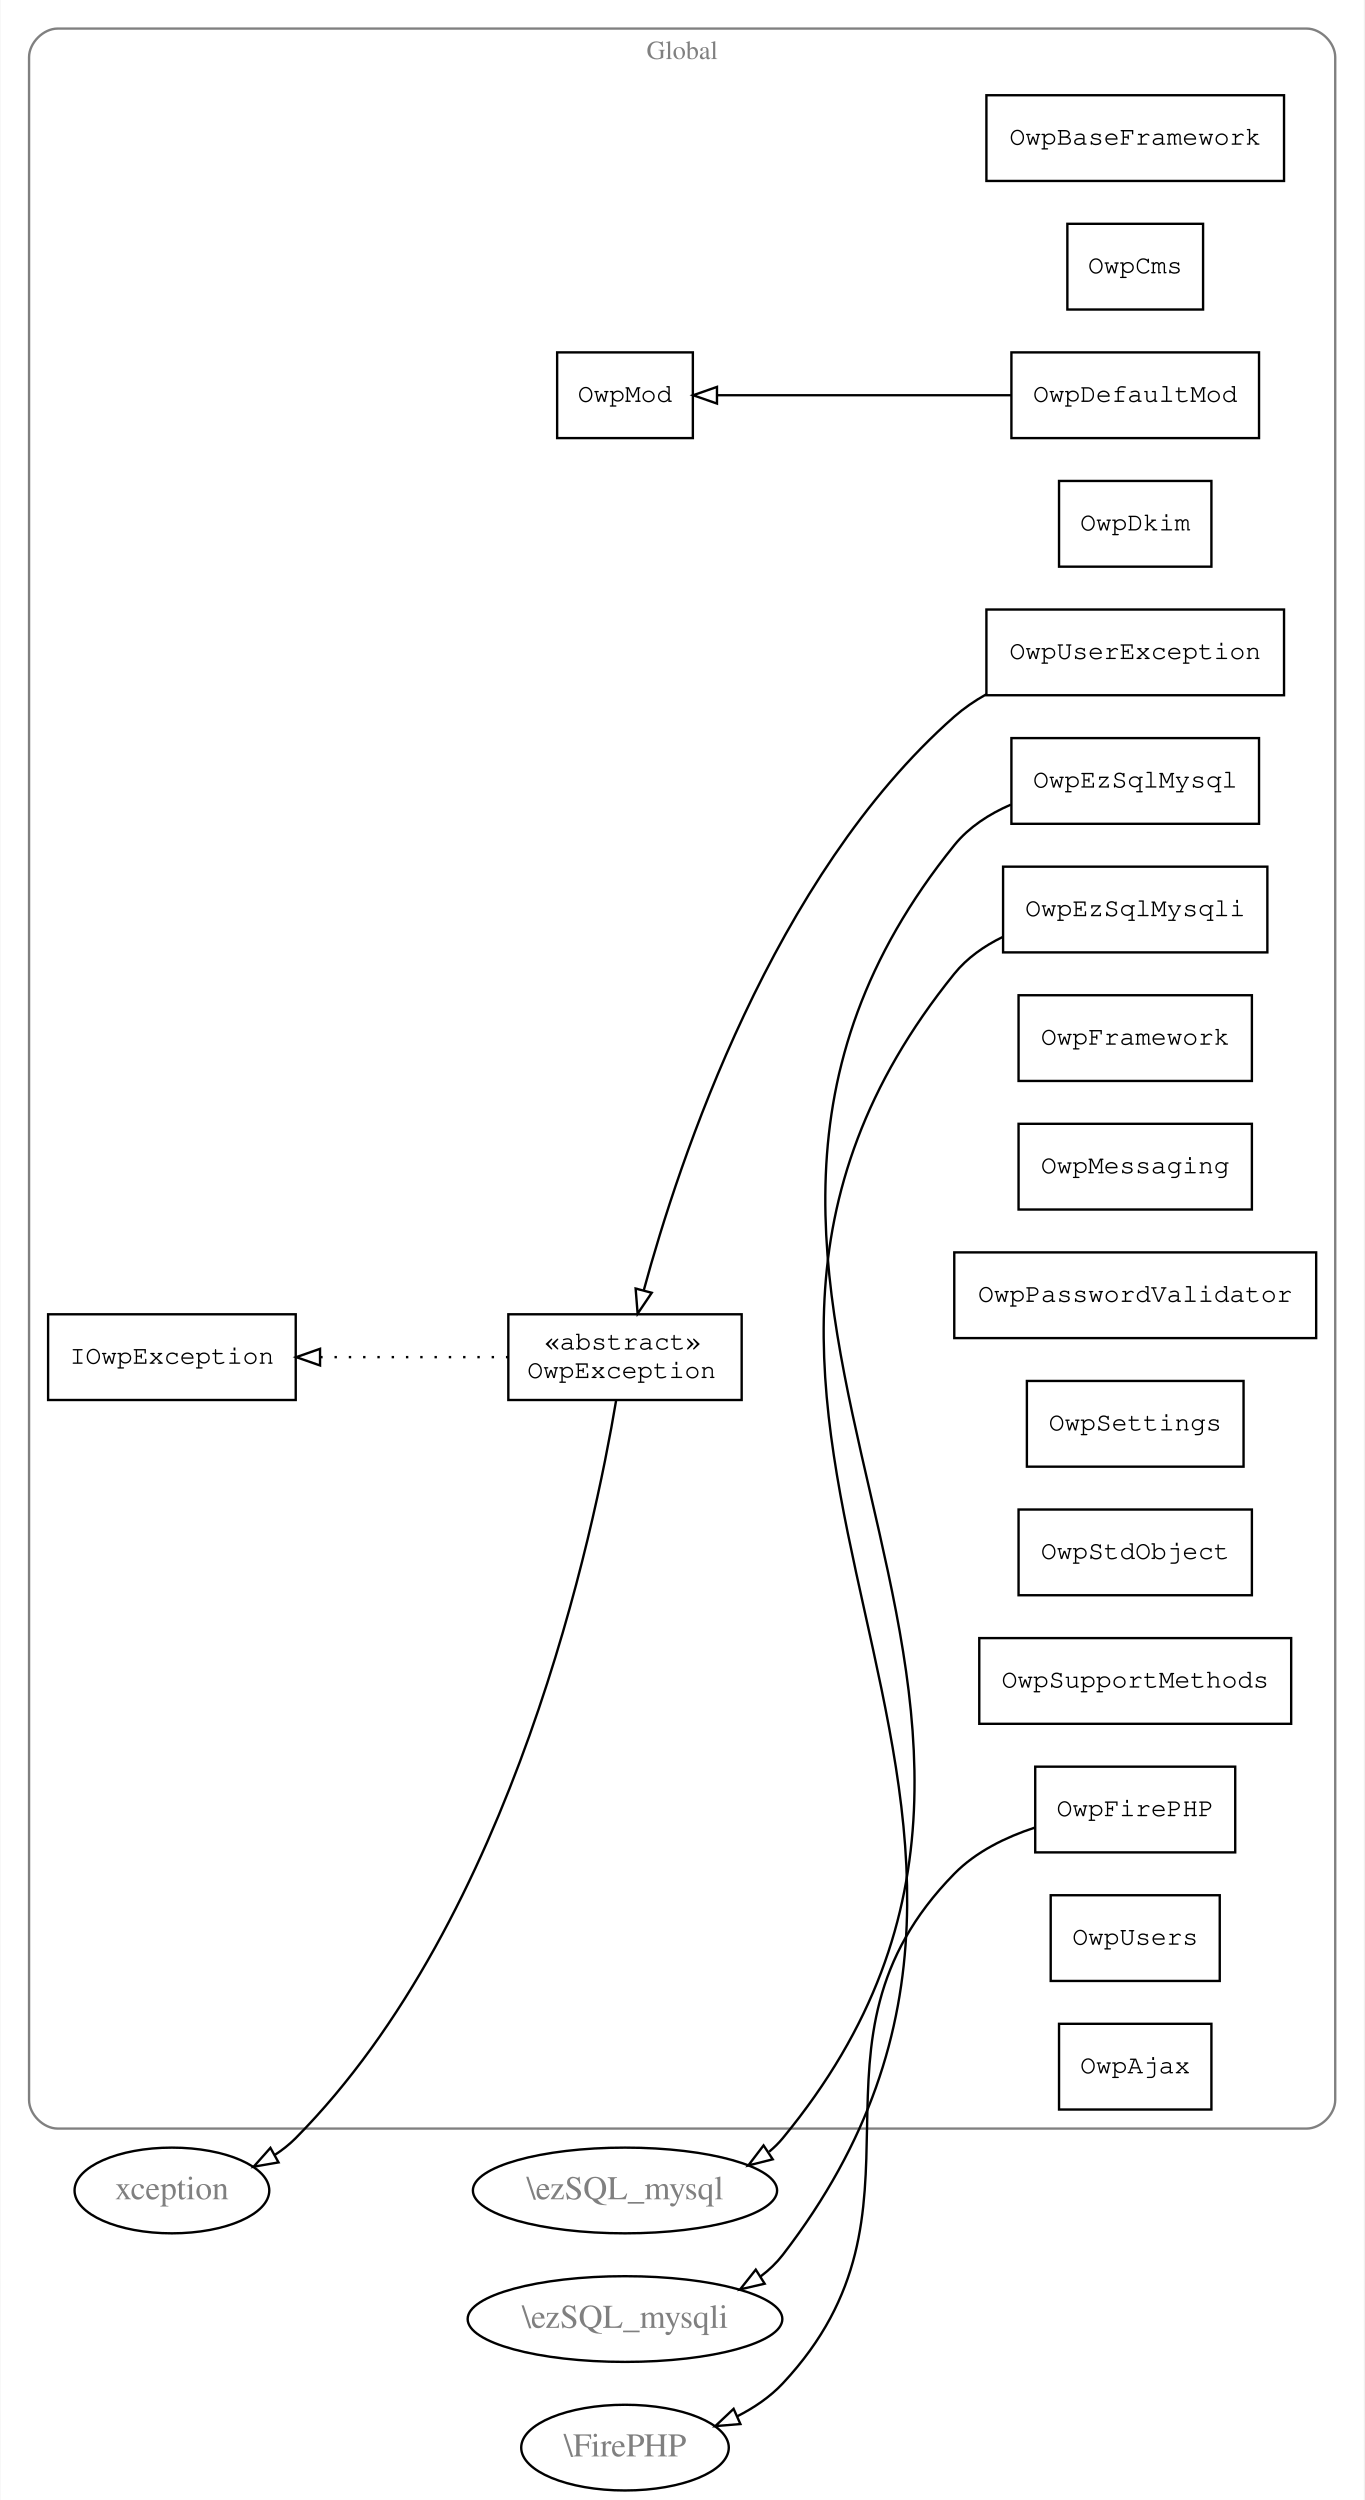
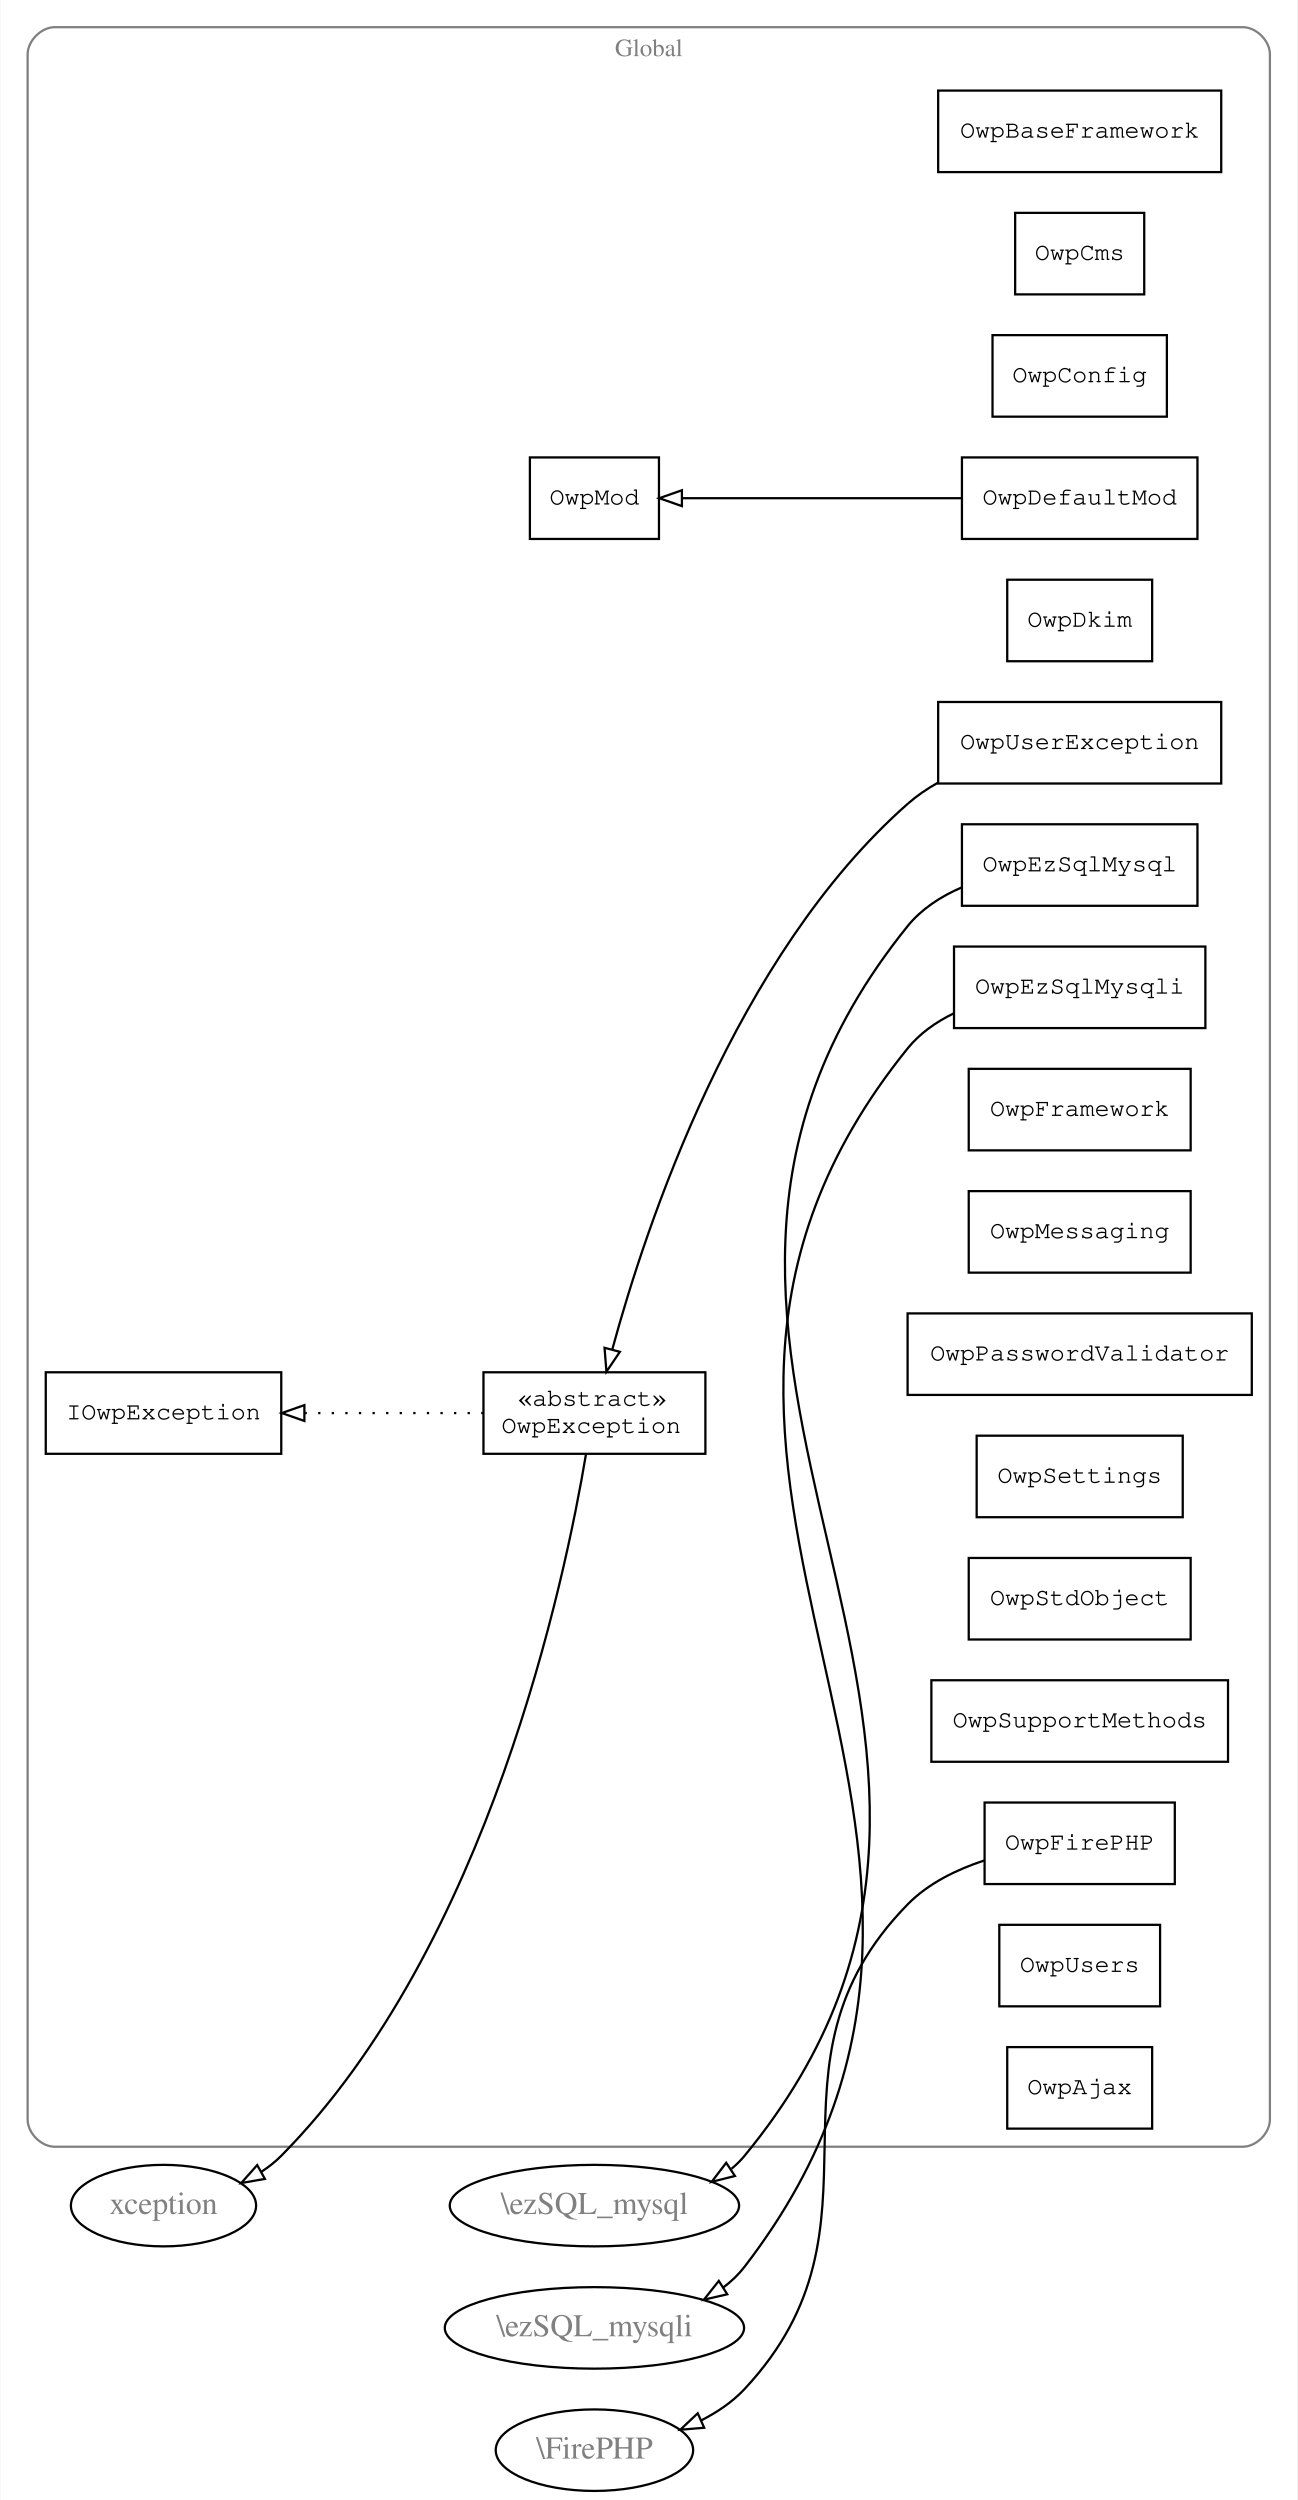
- <svg xmlns="http://www.w3.org/2000/svg" width="573pt" height="1050pt" viewBox="0.00 0.00 572.59 1050.00">
-   <g id="graph0" class="graph" transform="scale(1 1) rotate(0) translate(4 1046)">
-     <polygon fill="white" stroke="none" points="-4,4 -4,-1046 568.588,-1046 568.588,4 -4,4" />
+ <svg xmlns="http://www.w3.org/2000/svg" width="573pt" height="1104pt" viewBox="0.00 0.00 572.59 1104.00">
+   <g id="graph0" class="graph" transform="scale(1 1) rotate(0) translate(4 1100)">
+     <polygon fill="white" stroke="none" points="-4,4 -4,-1100 568.588,-1100 568.588,4 -4,4" />
    <g id="clust1" class="cluster">
-       <path fill="none" stroke="gray" d="M20,-152C20,-152 544.588,-152 544.588,-152 550.588,-152 556.588,-158 556.588,-164 556.588,-164 556.588,-1022 556.588,-1022 556.588,-1028 550.588,-1034 544.588,-1034 544.588,-1034 20,-1034 20,-1034 14,-1034 8,-1028 8,-1022 8,-1022 8,-164 8,-164 8,-158 14,-152 20,-152" />
-       <text text-anchor="middle" x="282.294" y="-1021.2" font-family="Times,serif" font-size="11.00" fill="gray">Global</text>
+       <path fill="none" stroke="gray" d="M20,-152C20,-152 544.588,-152 544.588,-152 550.588,-152 556.588,-158 556.588,-164 556.588,-164 556.588,-1076 556.588,-1076 556.588,-1082 550.588,-1088 544.588,-1088 544.588,-1088 20,-1088 20,-1088 14,-1088 8,-1082 8,-1076 8,-1076 8,-164 8,-164 8,-158 14,-152 20,-152" />
+       <text text-anchor="middle" x="282.294" y="-1075.2" font-family="Times,serif" font-size="11.00" fill="gray">Global</text>
    </g>
    <g id="node1" class="node">
-       <polygon fill="none" stroke="black" points="535.088,-1006 410.088,-1006 410.088,-970 535.088,-970 535.088,-1006" />
-       <text text-anchor="middle" x="472.588" y="-985.2" font-family="Courier,monospace" font-size="11.00">OwpBaseFramework</text>
+       <polygon fill="none" stroke="black" points="535.088,-1060 410.088,-1060 410.088,-1024 535.088,-1024 535.088,-1060" />
+       <text text-anchor="middle" x="472.588" y="-1039.2" font-family="Courier,monospace" font-size="11.00">OwpBaseFramework</text>
    </g>
    <g id="node2" class="node">
-       <polygon fill="none" stroke="black" points="501.088,-952 444.088,-952 444.088,-916 501.088,-916 501.088,-952" />
-       <text text-anchor="middle" x="472.588" y="-931.2" font-family="Courier,monospace" font-size="11.00">OwpCms</text>
+       <polygon fill="none" stroke="black" points="501.088,-1006 444.088,-1006 444.088,-970 501.088,-970 501.088,-1006" />
+       <text text-anchor="middle" x="472.588" y="-985.2" font-family="Courier,monospace" font-size="11.00">OwpCms</text>
    </g>
    <g id="node3" class="node">
+       <polygon fill="none" stroke="black" points="511.088,-952 434.088,-952 434.088,-916 511.088,-916 511.088,-952" />
+       <text text-anchor="middle" x="472.588" y="-931.2" font-family="Courier,monospace" font-size="11.00">OwpConfig</text>
+     </g>
+     <g id="node4" class="node">
      <polygon fill="none" stroke="black" points="524.588,-898 420.588,-898 420.588,-862 524.588,-862 524.588,-898" />
      <text text-anchor="middle" x="472.588" y="-877.2" font-family="Courier,monospace" font-size="11.00">OwpDefaultMod</text>
    </g>
-     <g id="node11" class="node">
+     <g id="node12" class="node">
      <polygon fill="none" stroke="black" points="286.794,-898 229.794,-898 229.794,-862 286.794,-862 286.794,-898" />
      <text text-anchor="middle" x="258.294" y="-877.2" font-family="Courier,monospace" font-size="11.00">OwpMod</text>
    </g>
    <g id="edge1" class="edge">
      <path fill="none" stroke="black" d="M420.468,-880C382.442,-880 331.392,-880 297.021,-880" />
      <polygon fill="none" stroke="black" points="296.923,-876.5 286.923,-880 296.923,-883.5 296.923,-876.5" />
    </g>
-     <g id="node4" class="node">
+     <g id="node5" class="node">
      <polygon fill="none" stroke="black" points="504.588,-844 440.588,-844 440.588,-808 504.588,-808 504.588,-844" />
      <text text-anchor="middle" x="472.588" y="-823.2" font-family="Courier,monospace" font-size="11.00">OwpDkim</text>
    </g>
-     <g id="node5" class="node">
+     <g id="node6" class="node">
      <polygon fill="none" stroke="black" points="307.294,-494 209.294,-494 209.294,-458 307.294,-458 307.294,-494" />
      <text text-anchor="start" x="224.294" y="-479.2" font-family="Courier,monospace" font-size="11.00">«abstract»</text>
      <text text-anchor="start" x="217.294" y="-467.2" font-family="Courier,monospace" font-size="11.00">OwpException</text>
    </g>
-     <g id="node19" class="node">
+     <g id="node20" class="node">
      <polygon fill="none" stroke="black" points="120,-494 16,-494 16,-458 120,-458 120,-494" />
      <text text-anchor="middle" x="68" y="-473.2" font-family="Courier,monospace" font-size="11.00">IOwpException</text>
    </g>
    <g id="edge3" class="edge">
      <path fill="none" stroke="black" stroke-dasharray="1,5" d="M209.292,-476C185.351,-476 156.121,-476 130.55,-476" />
      <polygon fill="none" stroke="black" points="130.213,-472.5 120.213,-476 130.213,-479.5 130.213,-472.5" />
    </g>
-     <g id="node20" class="node">
+     <g id="node21" class="node">
      <ellipse fill="none" stroke="black" cx="68" cy="-126" rx="40.893" ry="18" />
      <text text-anchor="middle" x="68" y="-122.3" font-family="Times,serif" font-size="14.00" fill="gray">xception</text>
    </g>
    <g id="edge2" class="edge">
      <path fill="none" stroke="black" d="M254.55,-457.742C245.473,-403.377 211.603,-240.601 120,-148 117.37,-145.341 114.367,-142.983 111.163,-140.896" />
      <polygon fill="none" stroke="black" points="112.775,-137.788 102.335,-135.982 109.37,-143.904 112.775,-137.788" />
    </g>
-     <g id="node6" class="node">
+     <g id="node7" class="node">
      <polygon fill="none" stroke="black" points="524.588,-736 420.588,-736 420.588,-700 524.588,-700 524.588,-736" />
      <text text-anchor="middle" x="472.588" y="-715.2" font-family="Courier,monospace" font-size="11.00">OwpEzSqlMysql</text>
    </g>
-     <g id="node21" class="node">
+     <g id="node22" class="node">
      <ellipse fill="none" stroke="black" cx="258.294" cy="-126" rx="63.889" ry="18" />
      <text text-anchor="middle" x="258.294" y="-122.3" font-family="Times,serif" font-size="14.00" fill="gray">\ezSQL_mysql</text>
    </g>
    <g id="edge4" class="edge">
      <path fill="none" stroke="black" d="M420.357,-708.062C411.271,-704.132 402.755,-698.649 396.588,-691 243.789,-501.479 479.328,-335.94 324.588,-148 322.858,-145.899 320.921,-143.998 318.825,-142.277" />
      <polygon fill="none" stroke="black" points="320.343,-139.085 310.069,-136.498 316.486,-144.928 320.343,-139.085" />
    </g>
-     <g id="node7" class="node">
+     <g id="node8" class="node">
      <polygon fill="none" stroke="black" points="528.088,-682 417.088,-682 417.088,-646 528.088,-646 528.088,-682" />
      <text text-anchor="middle" x="472.588" y="-661.2" font-family="Courier,monospace" font-size="11.00">OwpEzSqlMysqli</text>
    </g>
-     <g id="node22" class="node">
+     <g id="node23" class="node">
      <ellipse fill="none" stroke="black" cx="258.294" cy="-72" rx="66.089" ry="18" />
      <text text-anchor="middle" x="258.294" y="-68.3" font-family="Times,serif" font-size="14.00" fill="gray">\ezSQL_mysqli</text>
    </g>
    <g id="edge5" class="edge">
      <path fill="none" stroke="black" d="M416.94,-652.486C409.156,-648.702 401.978,-643.676 396.588,-637 245.058,-449.286 471.709,-290.19 324.588,-99 321.937,-95.555 318.769,-92.546 315.277,-89.919" />
      <polygon fill="none" stroke="black" points="316.958,-86.841 306.635,-84.456 313.218,-92.758 316.958,-86.841" />
    </g>
-     <g id="node8" class="node">
+     <g id="node9" class="node">
      <polygon fill="none" stroke="black" points="514.588,-304 430.588,-304 430.588,-268 514.588,-268 514.588,-304" />
      <text text-anchor="middle" x="472.588" y="-283.2" font-family="Courier,monospace" font-size="11.00">OwpFirePHP</text>
    </g>
-     <g id="node23" class="node">
+     <g id="node24" class="node">
      <ellipse fill="none" stroke="black" cx="258.294" cy="-18" rx="43.592" ry="18" />
      <text text-anchor="middle" x="258.294" y="-14.3" font-family="Times,serif" font-size="14.00" fill="gray">\FirePHP</text>
    </g>
    <g id="edge6" class="edge">
      <path fill="none" stroke="black" d="M430.432,-278.414C418.219,-274.404 405.69,-268.295 396.588,-259 326.379,-187.301 393.11,-118.314 324.588,-45 319.229,-39.266 312.47,-34.711 305.345,-31.105" />
      <polygon fill="none" stroke="black" points="306.762,-27.905 296.203,-27.027 303.91,-34.297 306.762,-27.905" />
    </g>
-     <g id="node9" class="node">
+     <g id="node10" class="node">
      <polygon fill="none" stroke="black" points="521.588,-628 423.588,-628 423.588,-592 521.588,-592 521.588,-628" />
      <text text-anchor="middle" x="472.588" y="-607.2" font-family="Courier,monospace" font-size="11.00">OwpFramework</text>
    </g>
-     <g id="node10" class="node">
+     <g id="node11" class="node">
      <polygon fill="none" stroke="black" points="521.588,-574 423.588,-574 423.588,-538 521.588,-538 521.588,-574" />
      <text text-anchor="middle" x="472.588" y="-553.2" font-family="Courier,monospace" font-size="11.00">OwpMessaging</text>
    </g>
-     <g id="node12" class="node">
+     <g id="node13" class="node">
      <polygon fill="none" stroke="black" points="548.588,-520 396.588,-520 396.588,-484 548.588,-484 548.588,-520" />
      <text text-anchor="middle" x="472.588" y="-499.2" font-family="Courier,monospace" font-size="11.00">OwpPasswordValidator</text>
    </g>
-     <g id="node13" class="node">
+     <g id="node14" class="node">
      <polygon fill="none" stroke="black" points="518.088,-466 427.088,-466 427.088,-430 518.088,-430 518.088,-466" />
      <text text-anchor="middle" x="472.588" y="-445.2" font-family="Courier,monospace" font-size="11.00">OwpSettings</text>
    </g>
-     <g id="node14" class="node">
+     <g id="node15" class="node">
      <polygon fill="none" stroke="black" points="521.588,-412 423.588,-412 423.588,-376 521.588,-376 521.588,-412" />
      <text text-anchor="middle" x="472.588" y="-391.2" font-family="Courier,monospace" font-size="11.00">OwpStdObject</text>
    </g>
-     <g id="node15" class="node">
+     <g id="node16" class="node">
      <polygon fill="none" stroke="black" points="538.088,-358 407.088,-358 407.088,-322 538.088,-322 538.088,-358" />
      <text text-anchor="middle" x="472.588" y="-337.2" font-family="Courier,monospace" font-size="11.00">OwpSupportMethods</text>
    </g>
-     <g id="node16" class="node">
+     <g id="node17" class="node">
      <polygon fill="none" stroke="black" points="535.088,-790 410.088,-790 410.088,-754 535.088,-754 535.088,-790" />
      <text text-anchor="middle" x="472.588" y="-769.2" font-family="Courier,monospace" font-size="11.00">OwpUserException</text>
    </g>
    <g id="edge7" class="edge">
      <path fill="none" stroke="black" d="M410.009,-754.38C405.194,-751.675 400.638,-748.568 396.588,-745 320.424,-677.9 280.939,-558.45 266.214,-504.2" />
      <polygon fill="none" stroke="black" points="269.527,-503.034 263.596,-494.255 262.757,-504.816 269.527,-503.034" />
    </g>
-     <g id="node17" class="node">
+     <g id="node18" class="node">
      <polygon fill="none" stroke="black" points="508.088,-250 437.088,-250 437.088,-214 508.088,-214 508.088,-250" />
      <text text-anchor="middle" x="472.588" y="-229.2" font-family="Courier,monospace" font-size="11.00">OwpUsers</text>
    </g>
-     <g id="node18" class="node">
+     <g id="node19" class="node">
      <polygon fill="none" stroke="black" points="504.588,-196 440.588,-196 440.588,-160 504.588,-160 504.588,-196" />
      <text text-anchor="middle" x="472.588" y="-175.2" font-family="Courier,monospace" font-size="11.00">OwpAjax</text>
    </g>
  </g>
</svg>
